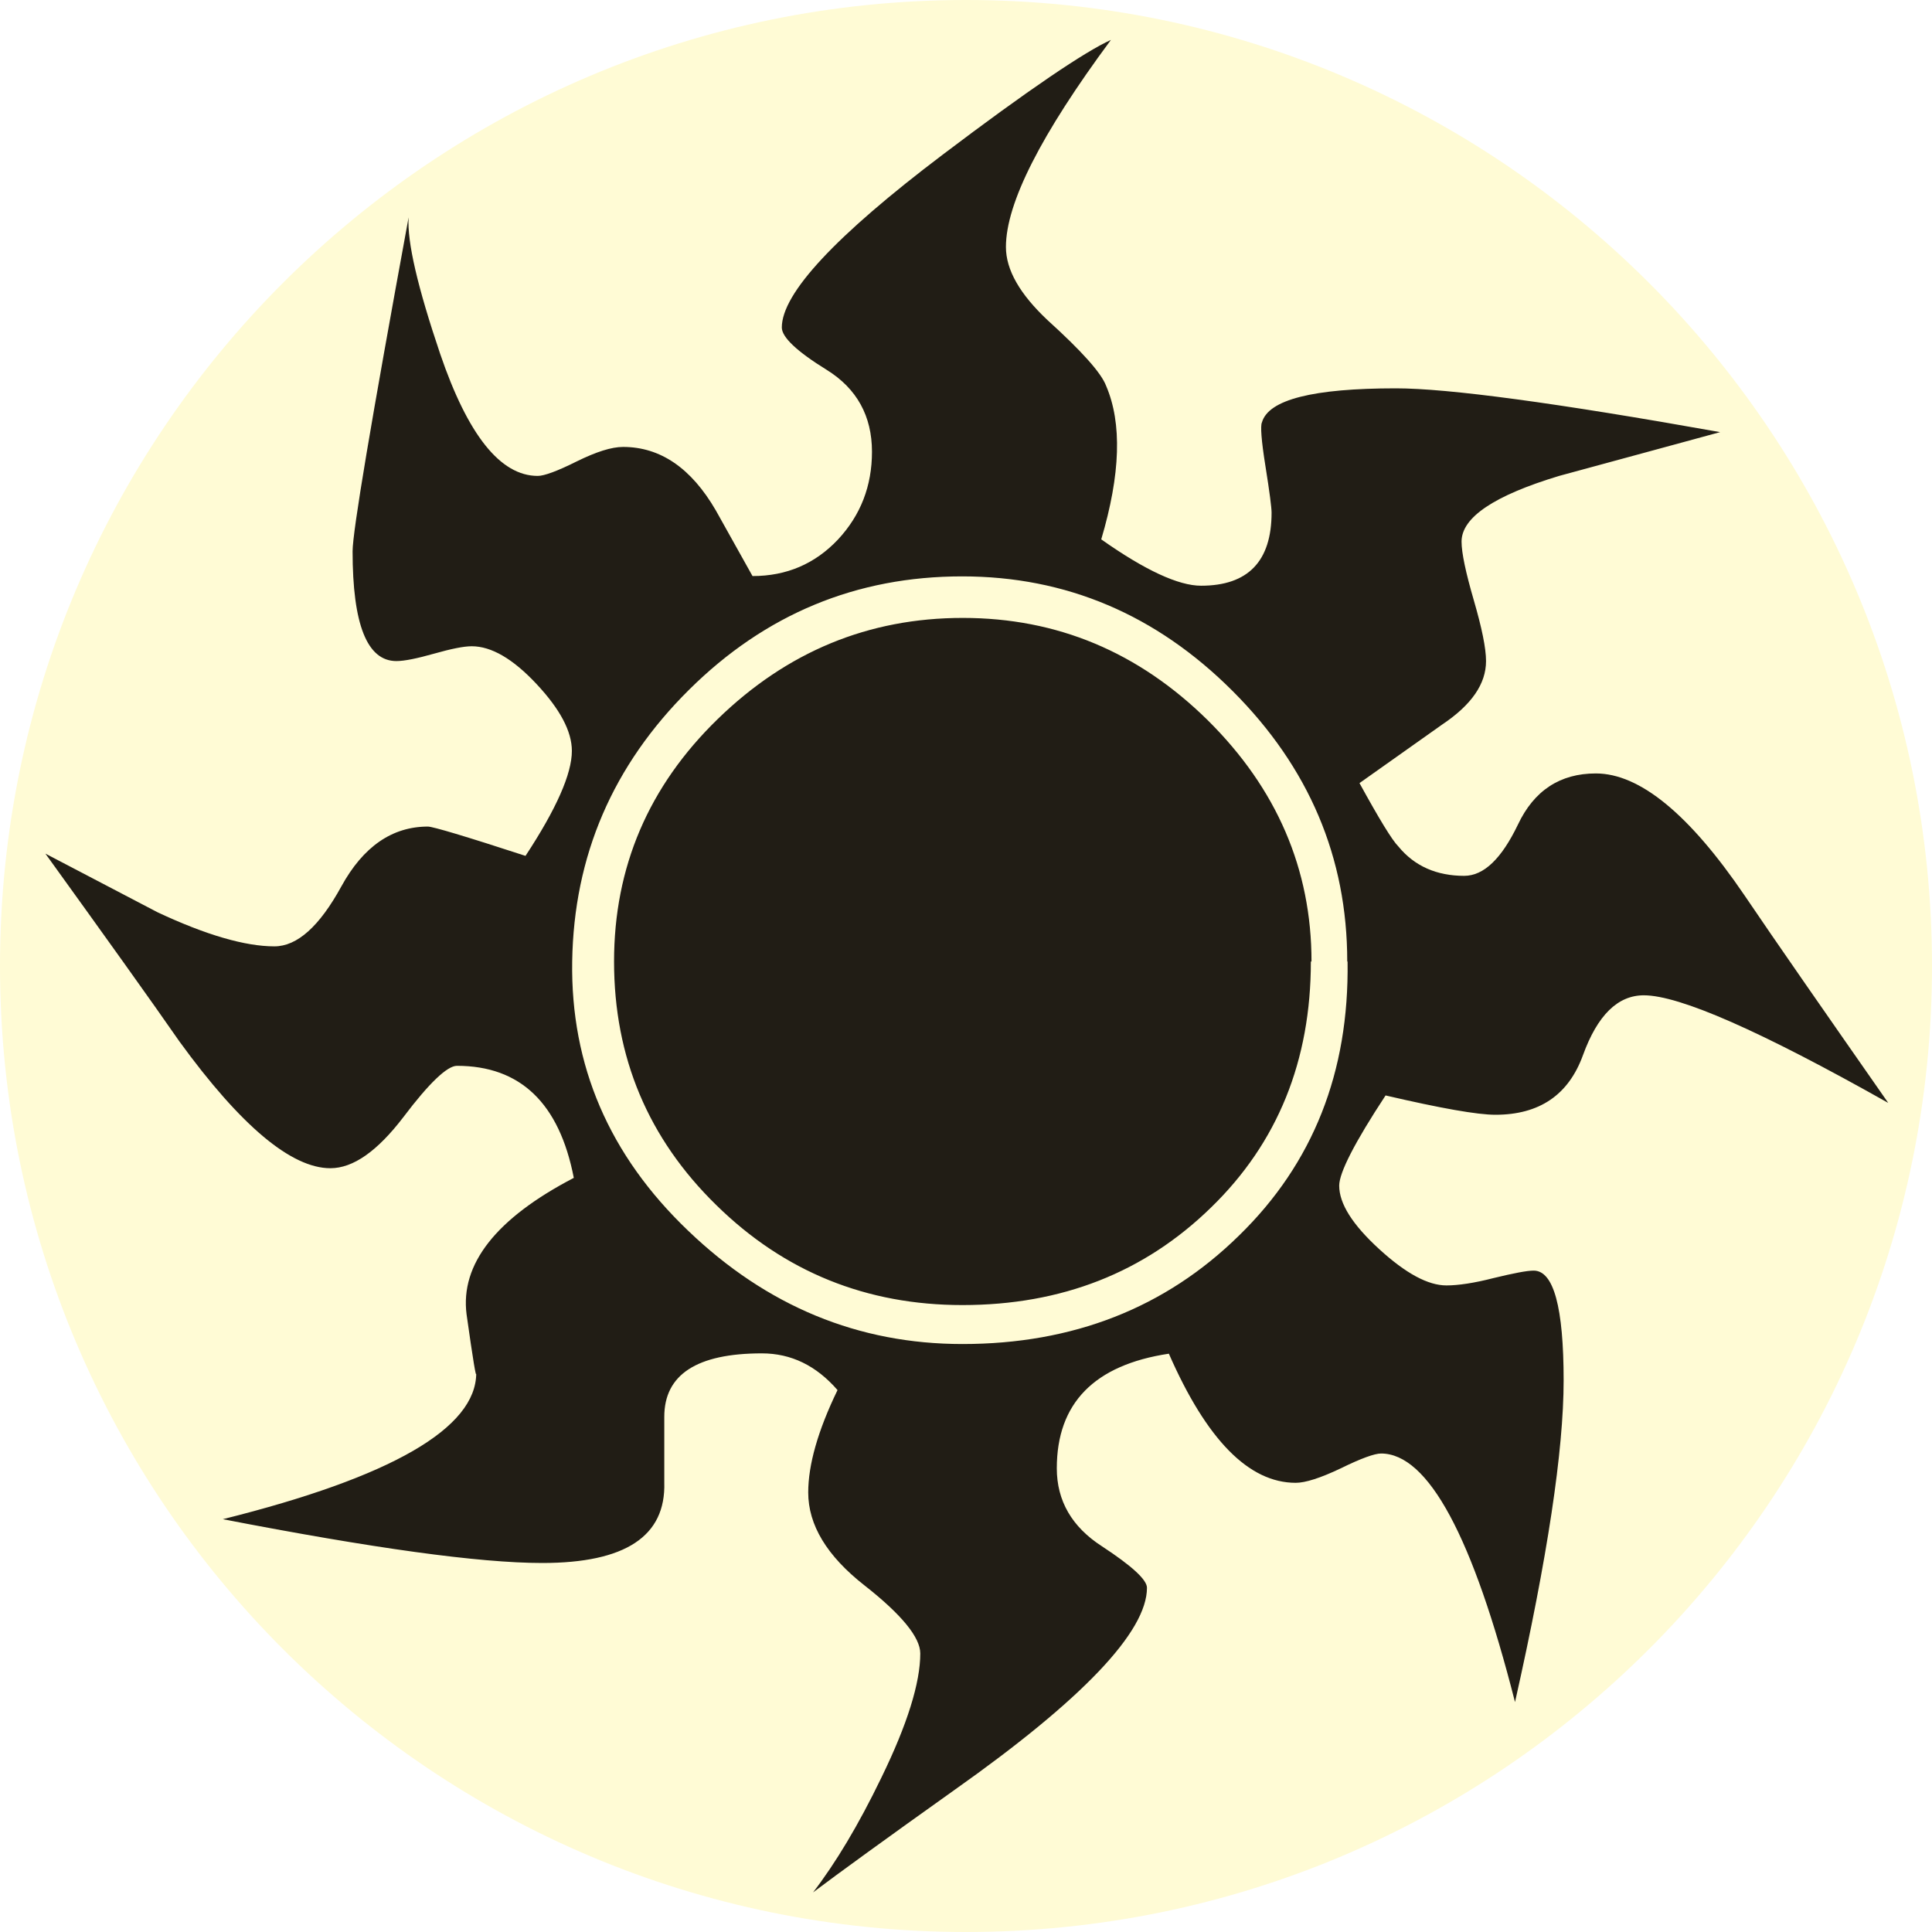
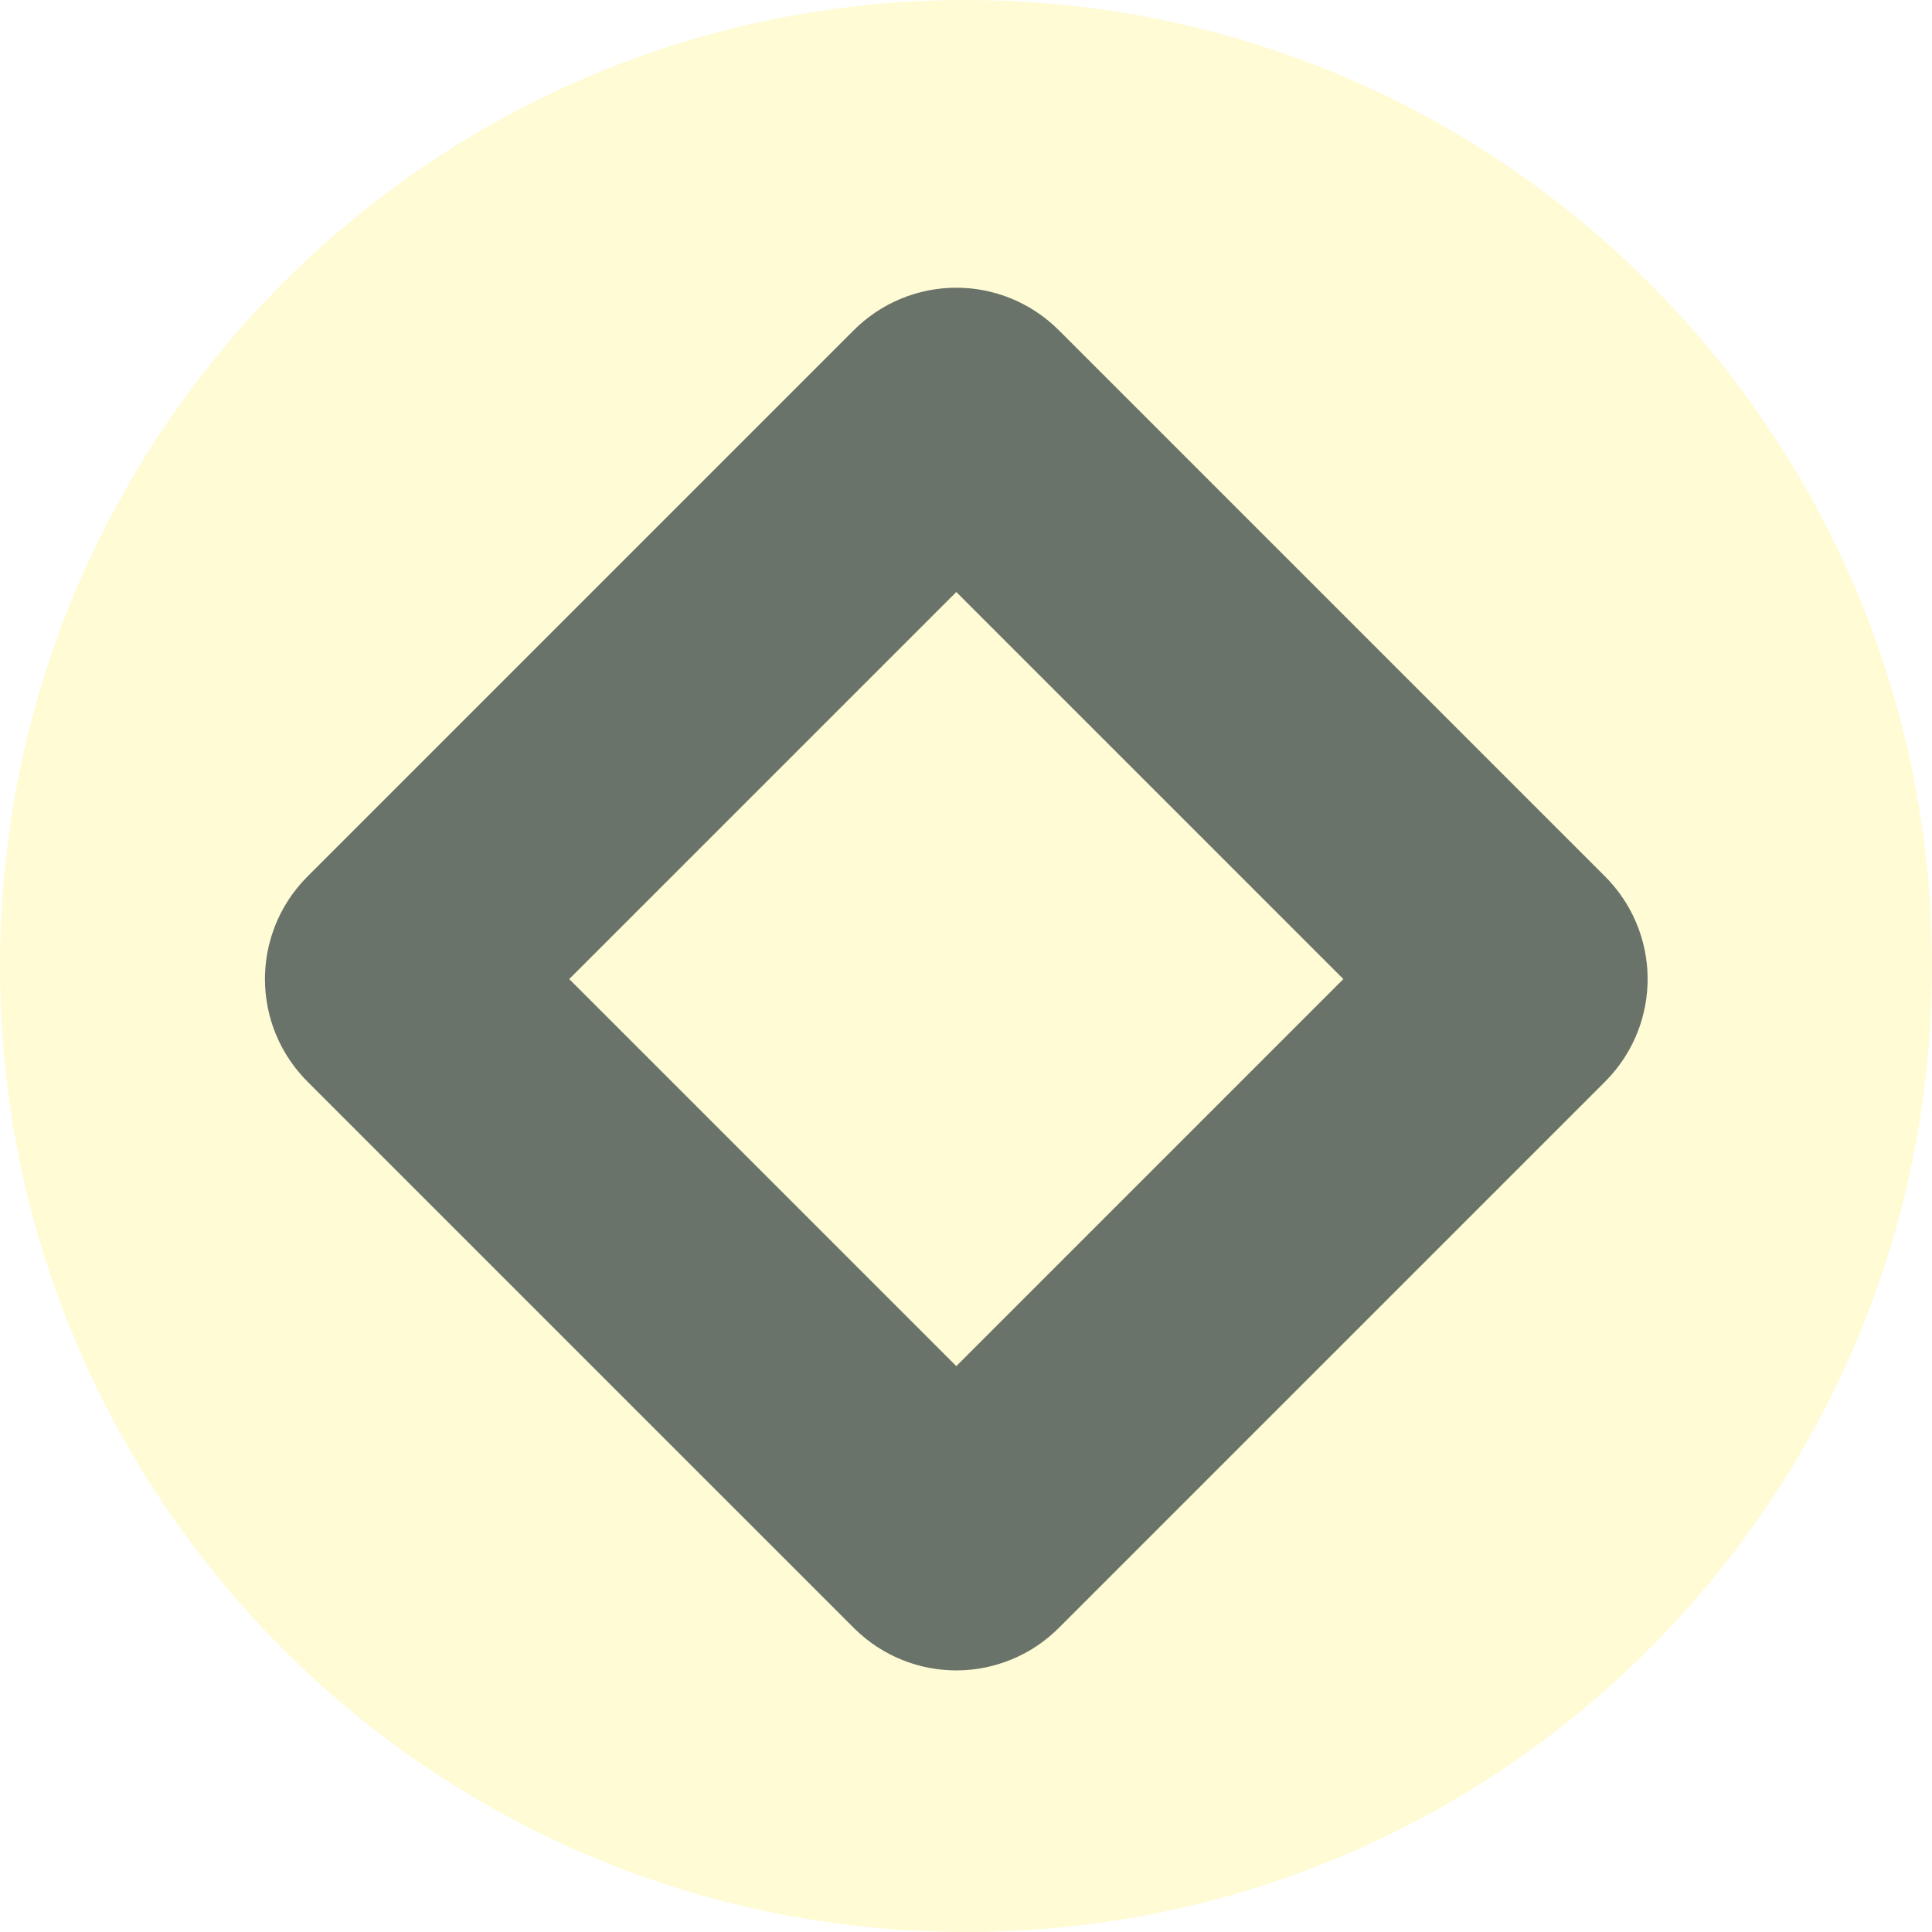
<svg xmlns="http://www.w3.org/2000/svg" viewBox="0 0 600 600" version="1.1">
  <circle cx="300" cy="300" r="300" fill="#fffbd5" />
-   <path d="m586.2 342.4c-39.4-22.2-64.6-33.3-75.7-33.3-8.1 0-14.4 6.2-18.9 18.6-4.5 12.4-13.6 18.5-27.2 18.5-5.6 0-16.9-2-34.1-6-9.6 14.6-14.4 24-14.4 28 0 5.6 4.1 12.1 12.4 19.7 8.3 7.6 15.2 11.3 20.9 11.3 3.6 0 8.5-0.7 14.7-2.3 6.2-1.5 10.3-2.3 12.4-2.3 6.2 0 9.3 11.4 9.3 34.1 0 21.7-5 55-15.1 99.9-13.1-51.5-27-77.2-41.6-77.2-2 0-6.2 1.5-12.5 4.6-6.3 3-11 4.5-14 4.5-14.6 0-27.7-13.4-39.4-40.1-23.2 3.5-34.8 15.4-34.8 35.6 0 10.1 4.7 18.2 14 24.2 9.3 6.1 14 10.4 14 12.9 0 13.6-19.9 34.6-59.8 62.8-21.2 15.1-35.8 25.7-43.9 31.8 7-9.1 14.1-20.9 21.2-35.6 8.1-16.6 12.1-29.5 12.1-38.6 0-5-5.8-12.1-17.4-21.2-11.6-9.1-17.4-18.7-17.4-28.8 0-8.6 3-19.2 9.1-31.8-6.6-7.6-14.4-11.4-23.5-11.4-20.2 0-30.3 6.6-30.3 19.7 0-9.1 0-2.3 0 20.4 0.5 16.7-12.1 25-37.9 25-19.7 0-52.7-4.6-99.2-13.6 52.5-13.1 78.7-28.3 78.7-45.4 0 2-1-4-3-18.2-2-15.6 9.1-29.8 33.3-42.4-4.5-23.2-16.6-34.8-36.3-34.8-3 0-8.6 5.3-16.6 15.9-8.1 10.6-15.6 15.9-22.7 15.9-12.1 0-27.8-13.1-46.9-39.4-9.1-13.1-23-32.5-41.6-58.3 11.6 6.1 23.2 12.1 34.8 18.2 15.1 7.1 27.3 10.6 36.3 10.6 7.1 0 14-6.2 20.8-18.6 6.8-12.4 15.8-18.6 26.9-18.6 1.5 0 11.6 3 30.3 9.1 9.6-14.6 14.4-25.5 14.4-32.6 0-6.1-3.7-13-11-20.8-7.3-7.8-14-11.7-20.1-11.7-2.5 0-6.4 0.8-11.7 2.3-5.3 1.5-9.2 2.3-11.7 2.3-9.1 0-13.6-11.4-13.6-34.1 0-6.1 5.8-40.6 17.4-103.7-0.5 7.6 2.8 21.7 9.8 42.4 8.6 25.2 18.7 37.9 30.3 37.9 2 0 6.1-1.5 12.1-4.5 6.1-3 10.8-4.5 14.4-4.5 11.6 0 21.2 6.6 28.8 19.7l11.4 20.4c10.6 0 19.4-3.8 26.5-11.3 7.1-7.6 10.6-16.7 10.6-27.3 0-11.1-4.7-19.6-14-25.4-9.4-5.8-14-10.2-14-13.2 0-10.6 16.7-28.5 50-53.7 26.7-20.2 44.2-32 52.2-35.6-21.7 29.3-32.6 50.7-32.6 64.3 0 7.1 4.3 14.6 12.9 22.7 10.6 9.6 16.7 16.4 18.2 20.4 5 11.6 4.5 27.5-1.5 47.7 13.6 9.6 24 14.4 31 14.4 14.6 0 21.9-7.6 21.9-22.7 0-1.5-0.6-6.3-1.9-14.4-1.3-8.1-1.6-12.6-1.1-13.6 2-7.1 15.9-10.6 41.6-10.6 16.2 0 49.7 4.5 100.7 13.6-11.1 3-27.8 7.6-50 13.6-20.2 6.1-30.3 12.9-30.3 20.4 0 3.5 1.3 9.6 3.8 18.2 2.5 8.6 3.8 14.9 3.8 18.9 0 7.1-4.5 13.6-13.6 19.7l-25.7 18.2c6.1 11.1 10.1 17.7 12.1 19.7 5 6.1 11.9 9.1 20.4 9.1 6.1 0 11.6-5.3 16.7-15.9 5-10.6 13.1-15.9 24.2-15.9 13.6 0 29 12.6 46.2 37.9 9.6 14.2 24.5 35.6 44.6 64.4m-168-43.9c0-32.3-11.9-60.3-35.6-84-23.7-23.7-51.7-35.6-84-35.6-32.8 0-61.1 11.7-84.8 35.2-23.7 23.5-35.8 51.6-36.3 84.4-0.5 32.3 11.5 60.2 36 83.6 24.5 23.5 52.9 35.2 85.2 35.2 34.3 0 63-11.2 85.9-33.7 23-22.4 34.2-50.8 33.7-85.1m-11.4 0c0 30.8-10.3 56.3-31 76.4-20.7 20.2-46.4 30.3-77.2 30.3-29.8 0-55.3-10.3-76.4-31-21.2-20.7-31.8-45.9-31.8-75.7 0-29.3 10.7-54.4 32.2-75.3 21.5-20.9 46.8-31.4 76.1-31.4 29.3 0 54.6 10.6 76.1 31.8 21.4 21.2 32.2 46.2 32.2 74.9" fill="#211d15" />
+   <rect x="300" y="-120" rx="5" ry="5" width="250" height="250" transform="rotate(45)" style="fill:#fffbd5;stroke:#061922;stroke-width:80;opacity:0.6" />
</svg>
